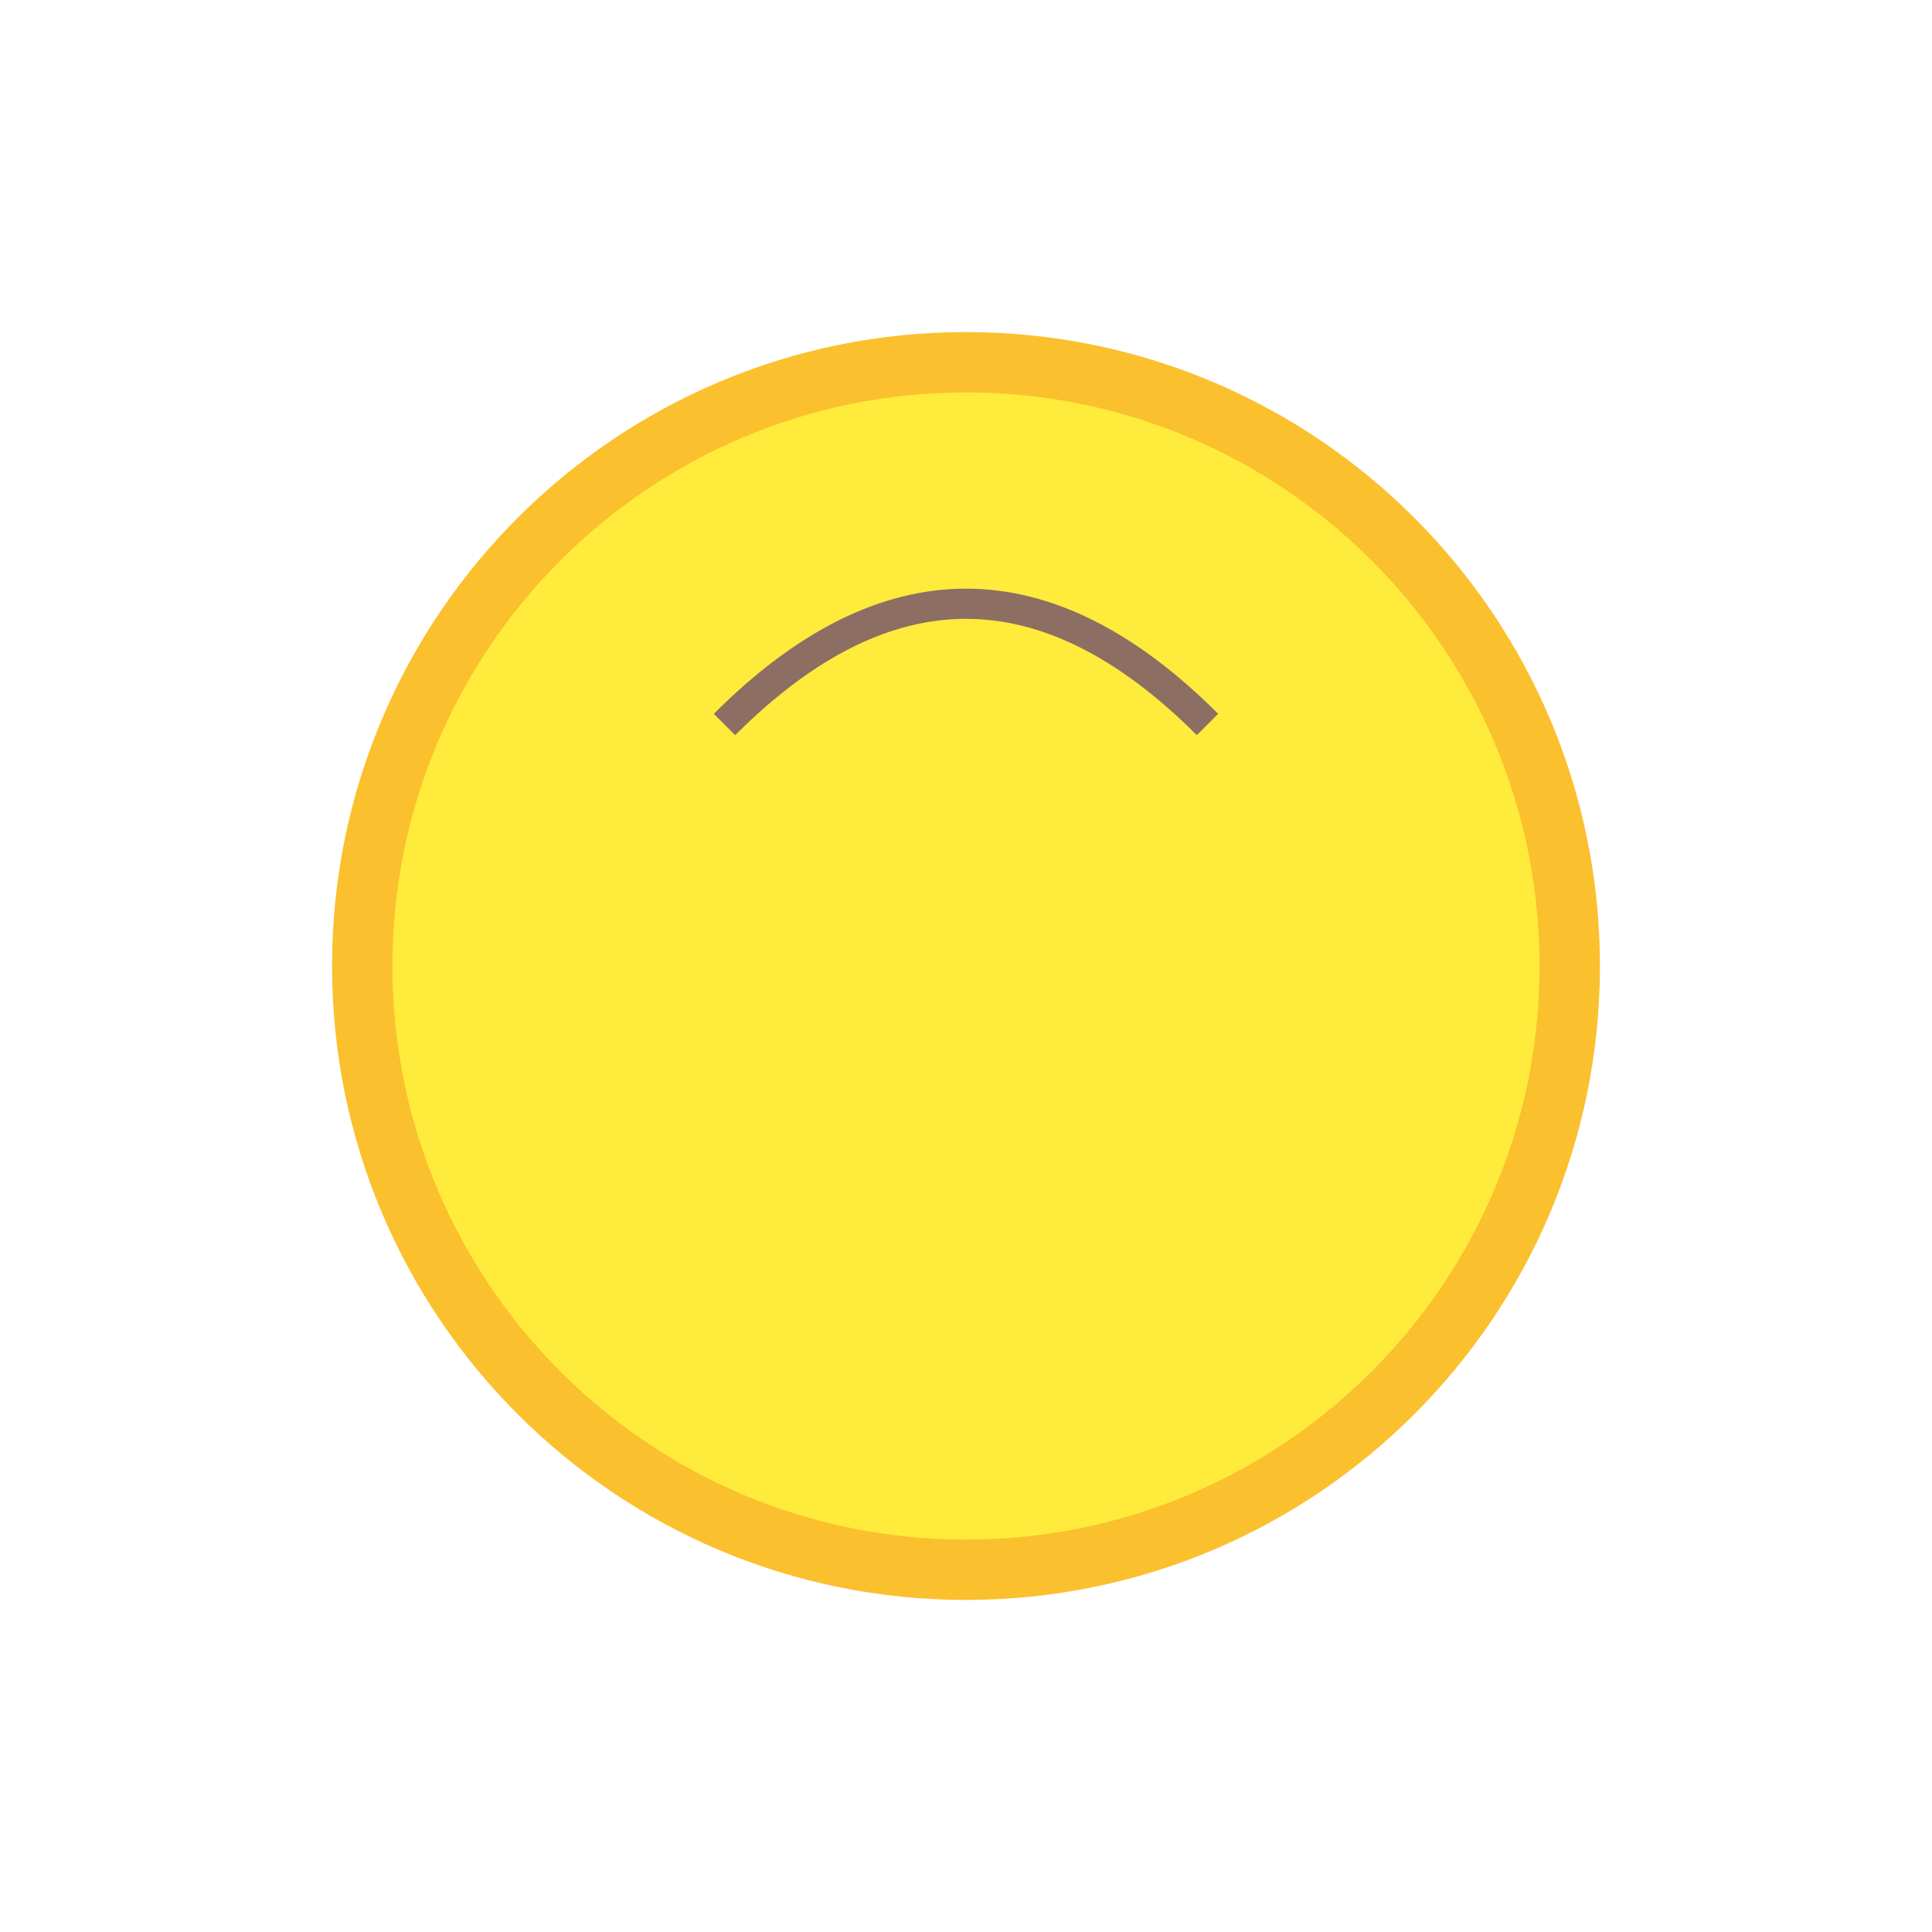
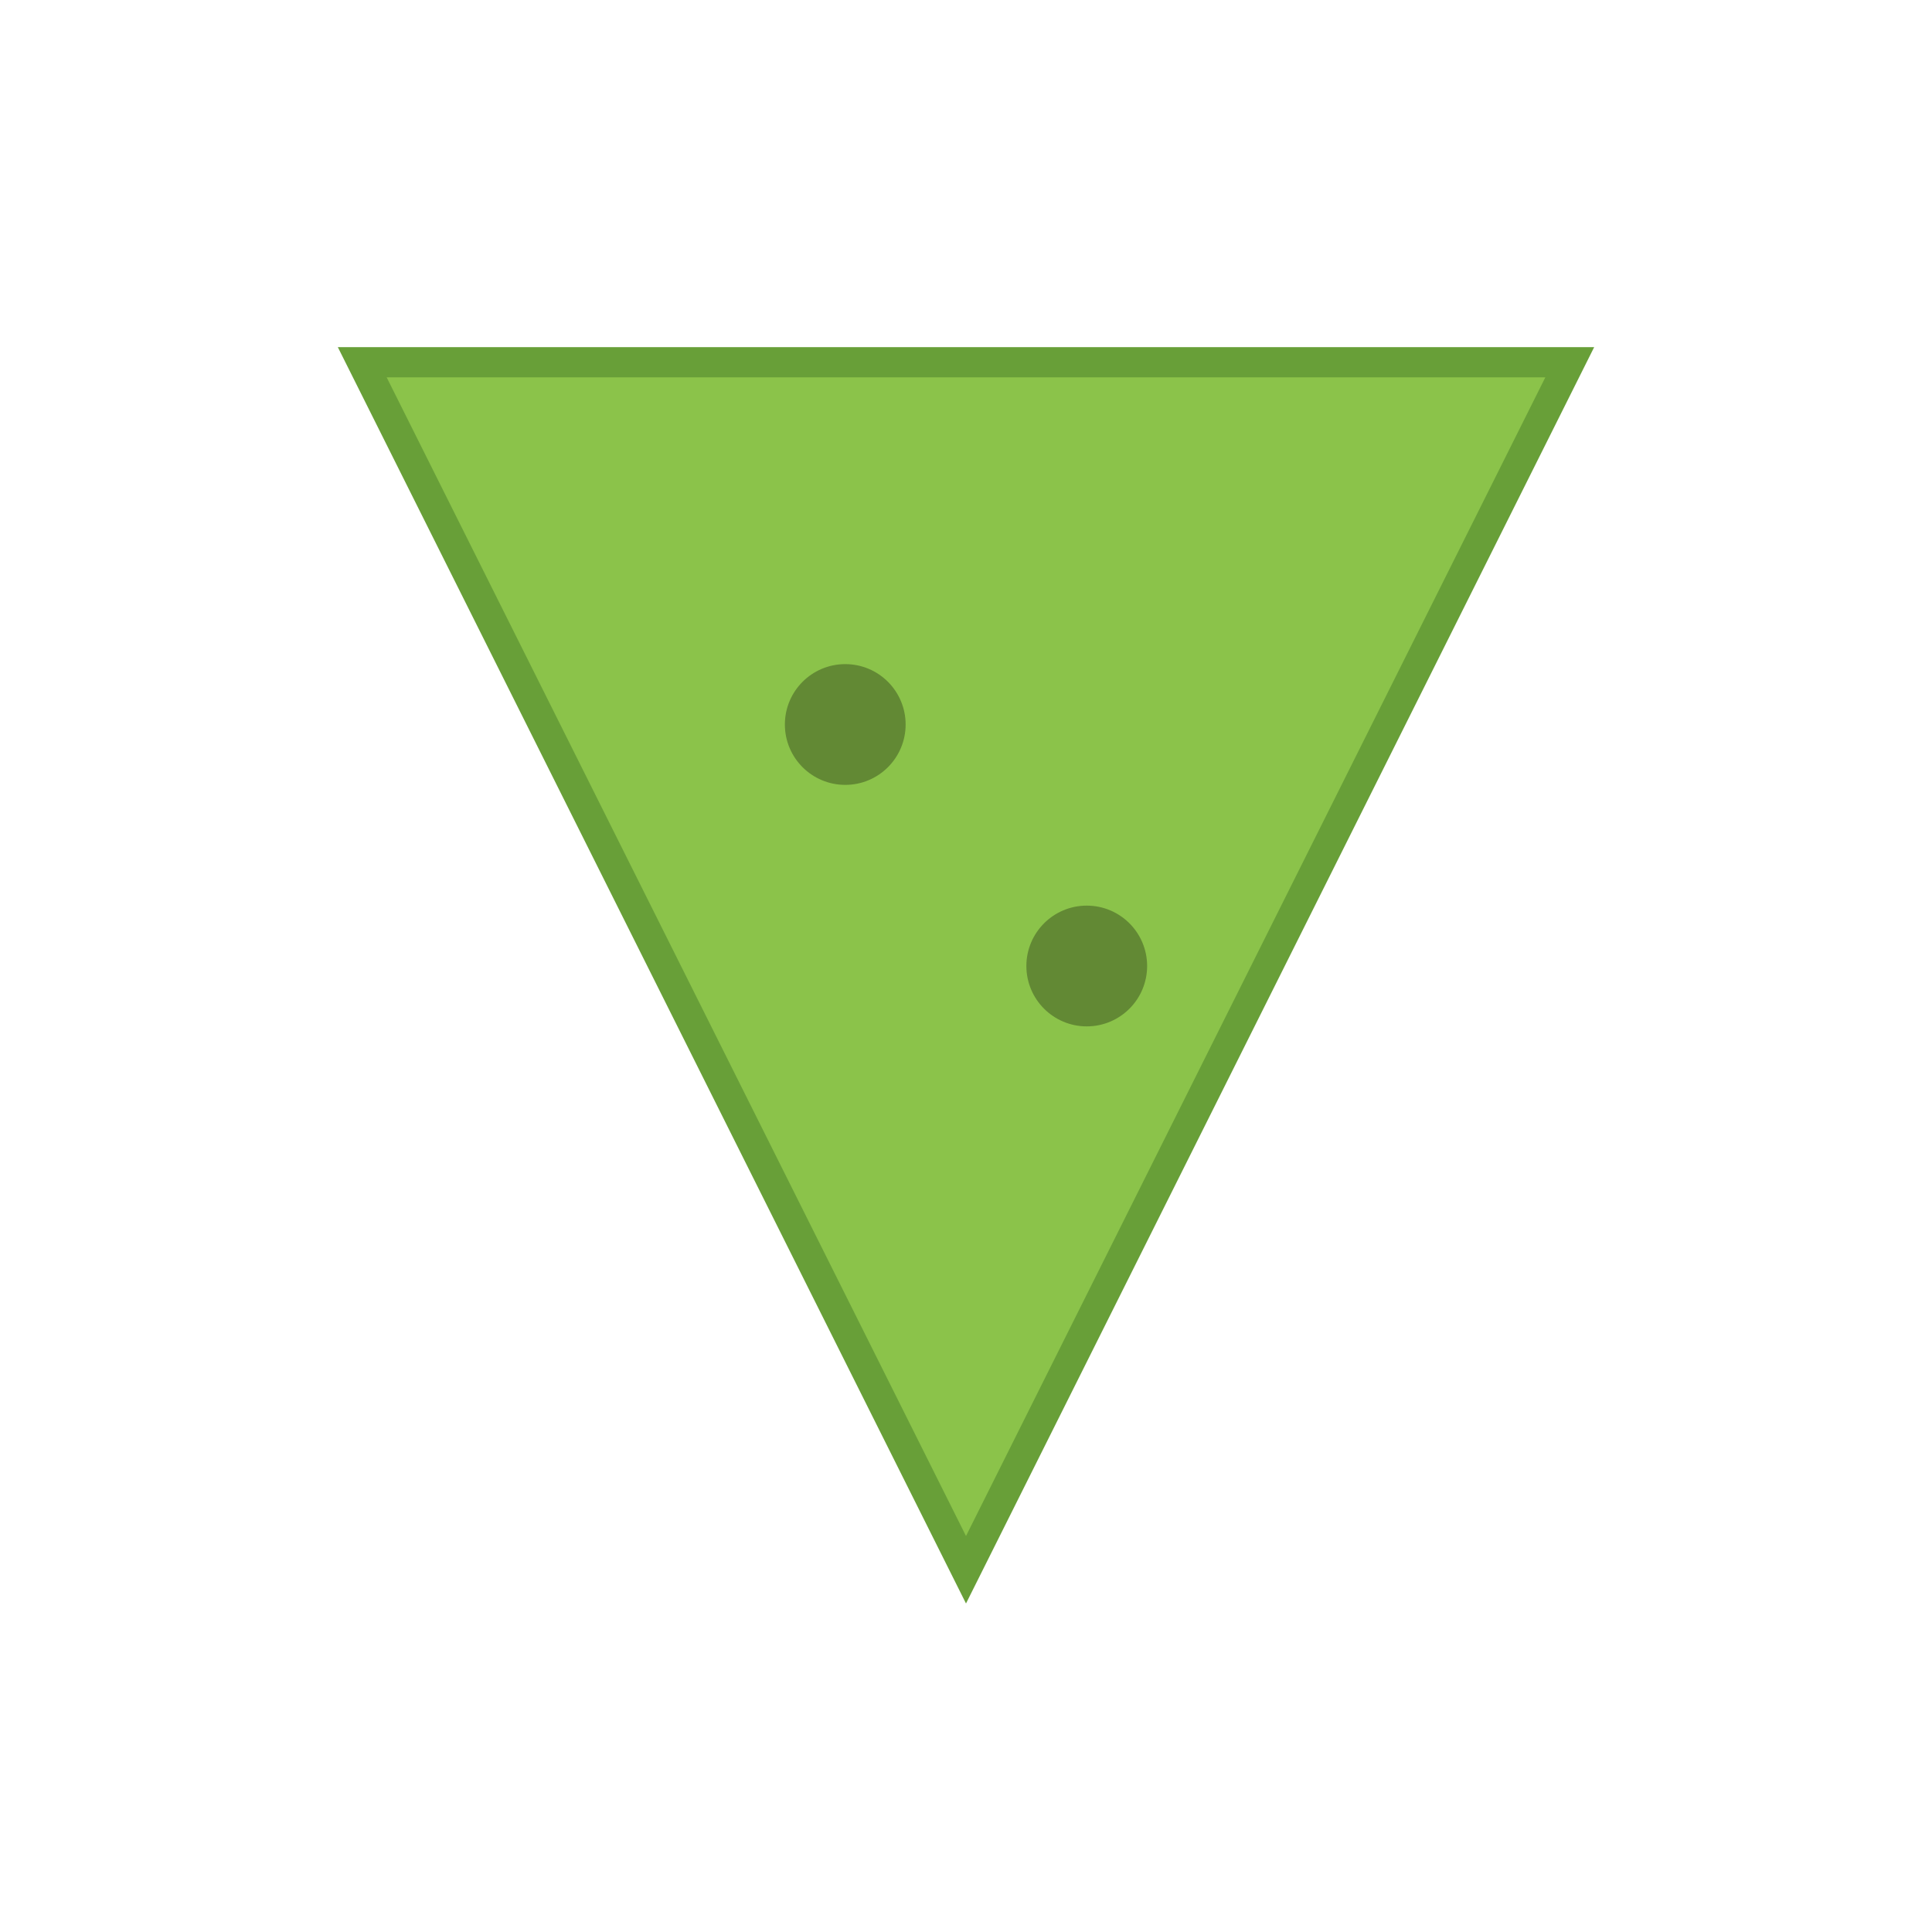
<svg xmlns="http://www.w3.org/2000/svg" width="32" height="32" viewBox="0 0 32 32">
-   <circle cx="16" cy="16" r="10" fill="#ffeb3b" stroke="#fbc02d" stroke-width="1" />
-   <path d="M12 12 Q16 8 20 12" fill="none" stroke="#8d6e63" stroke-width="0.5" />
+   <path d="M6 6 L26 6 L16 26 Z" fill="#8bc34a" stroke="#689f38" stroke-width="0.5" />
+   <circle cx="14" cy="12" r="1" fill="#000" opacity="0.3" />
+   <circle cx="18" cy="16" r="1" fill="#000" opacity="0.3" />
</svg>
